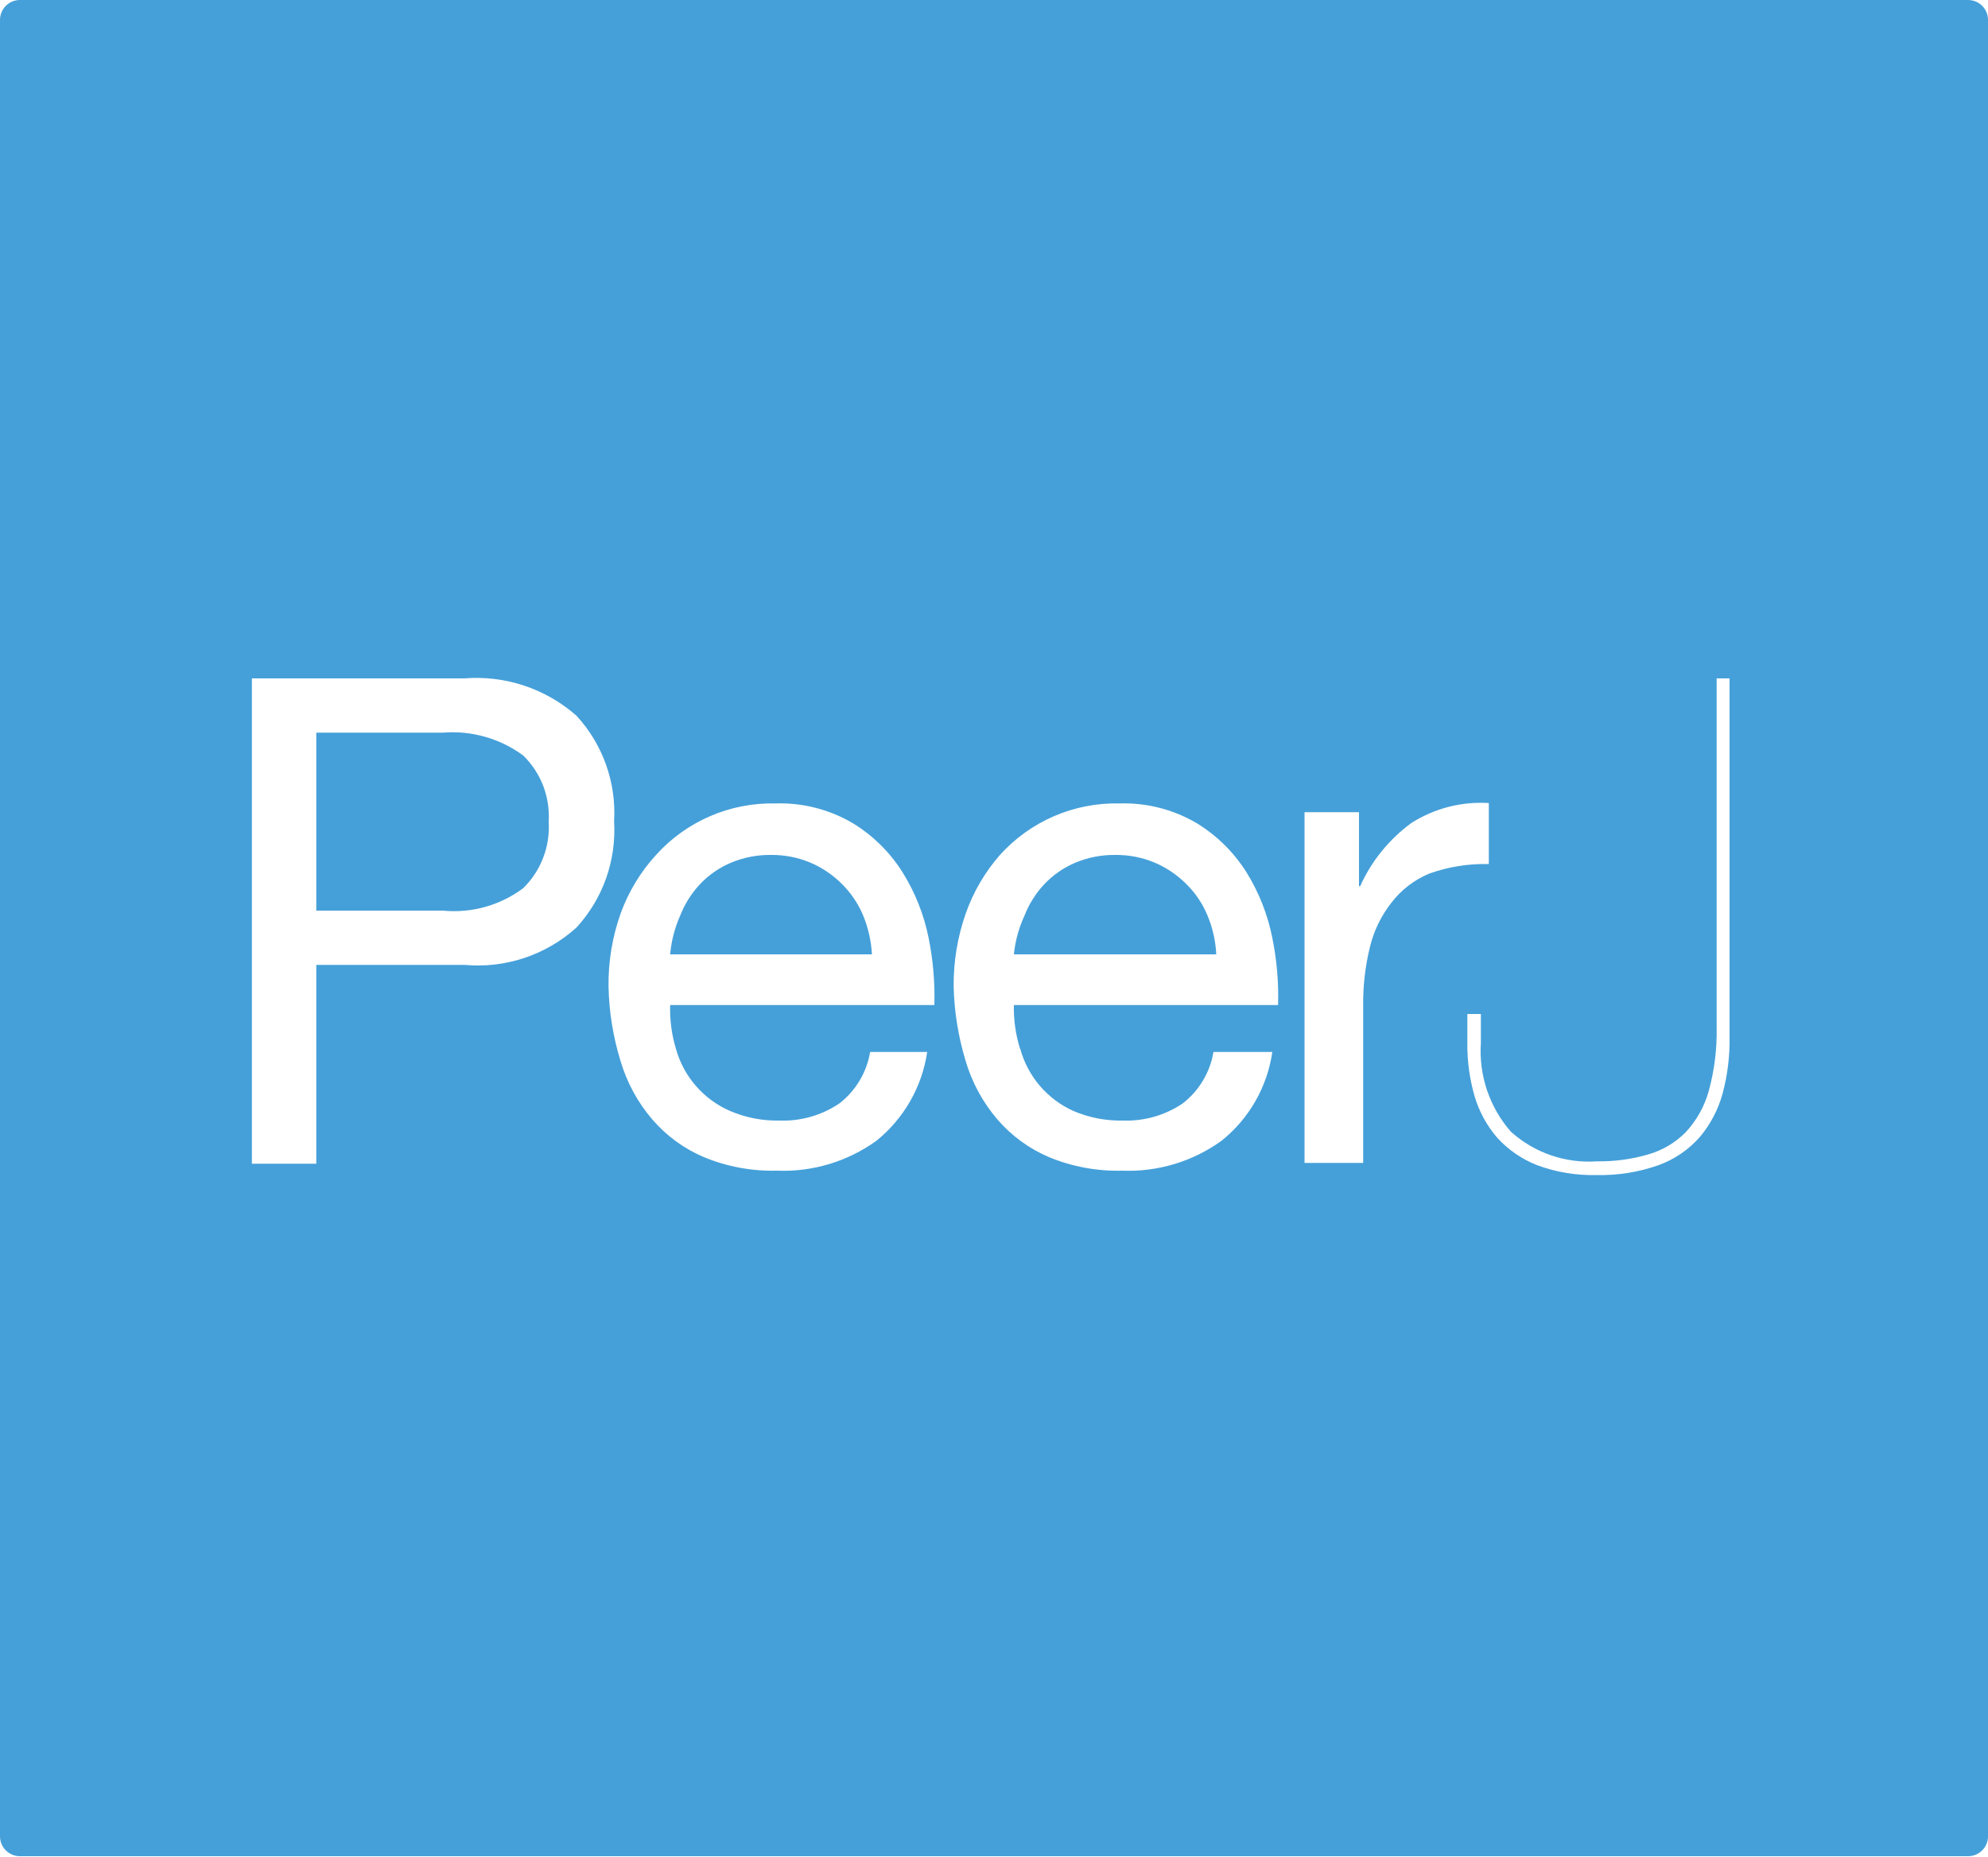
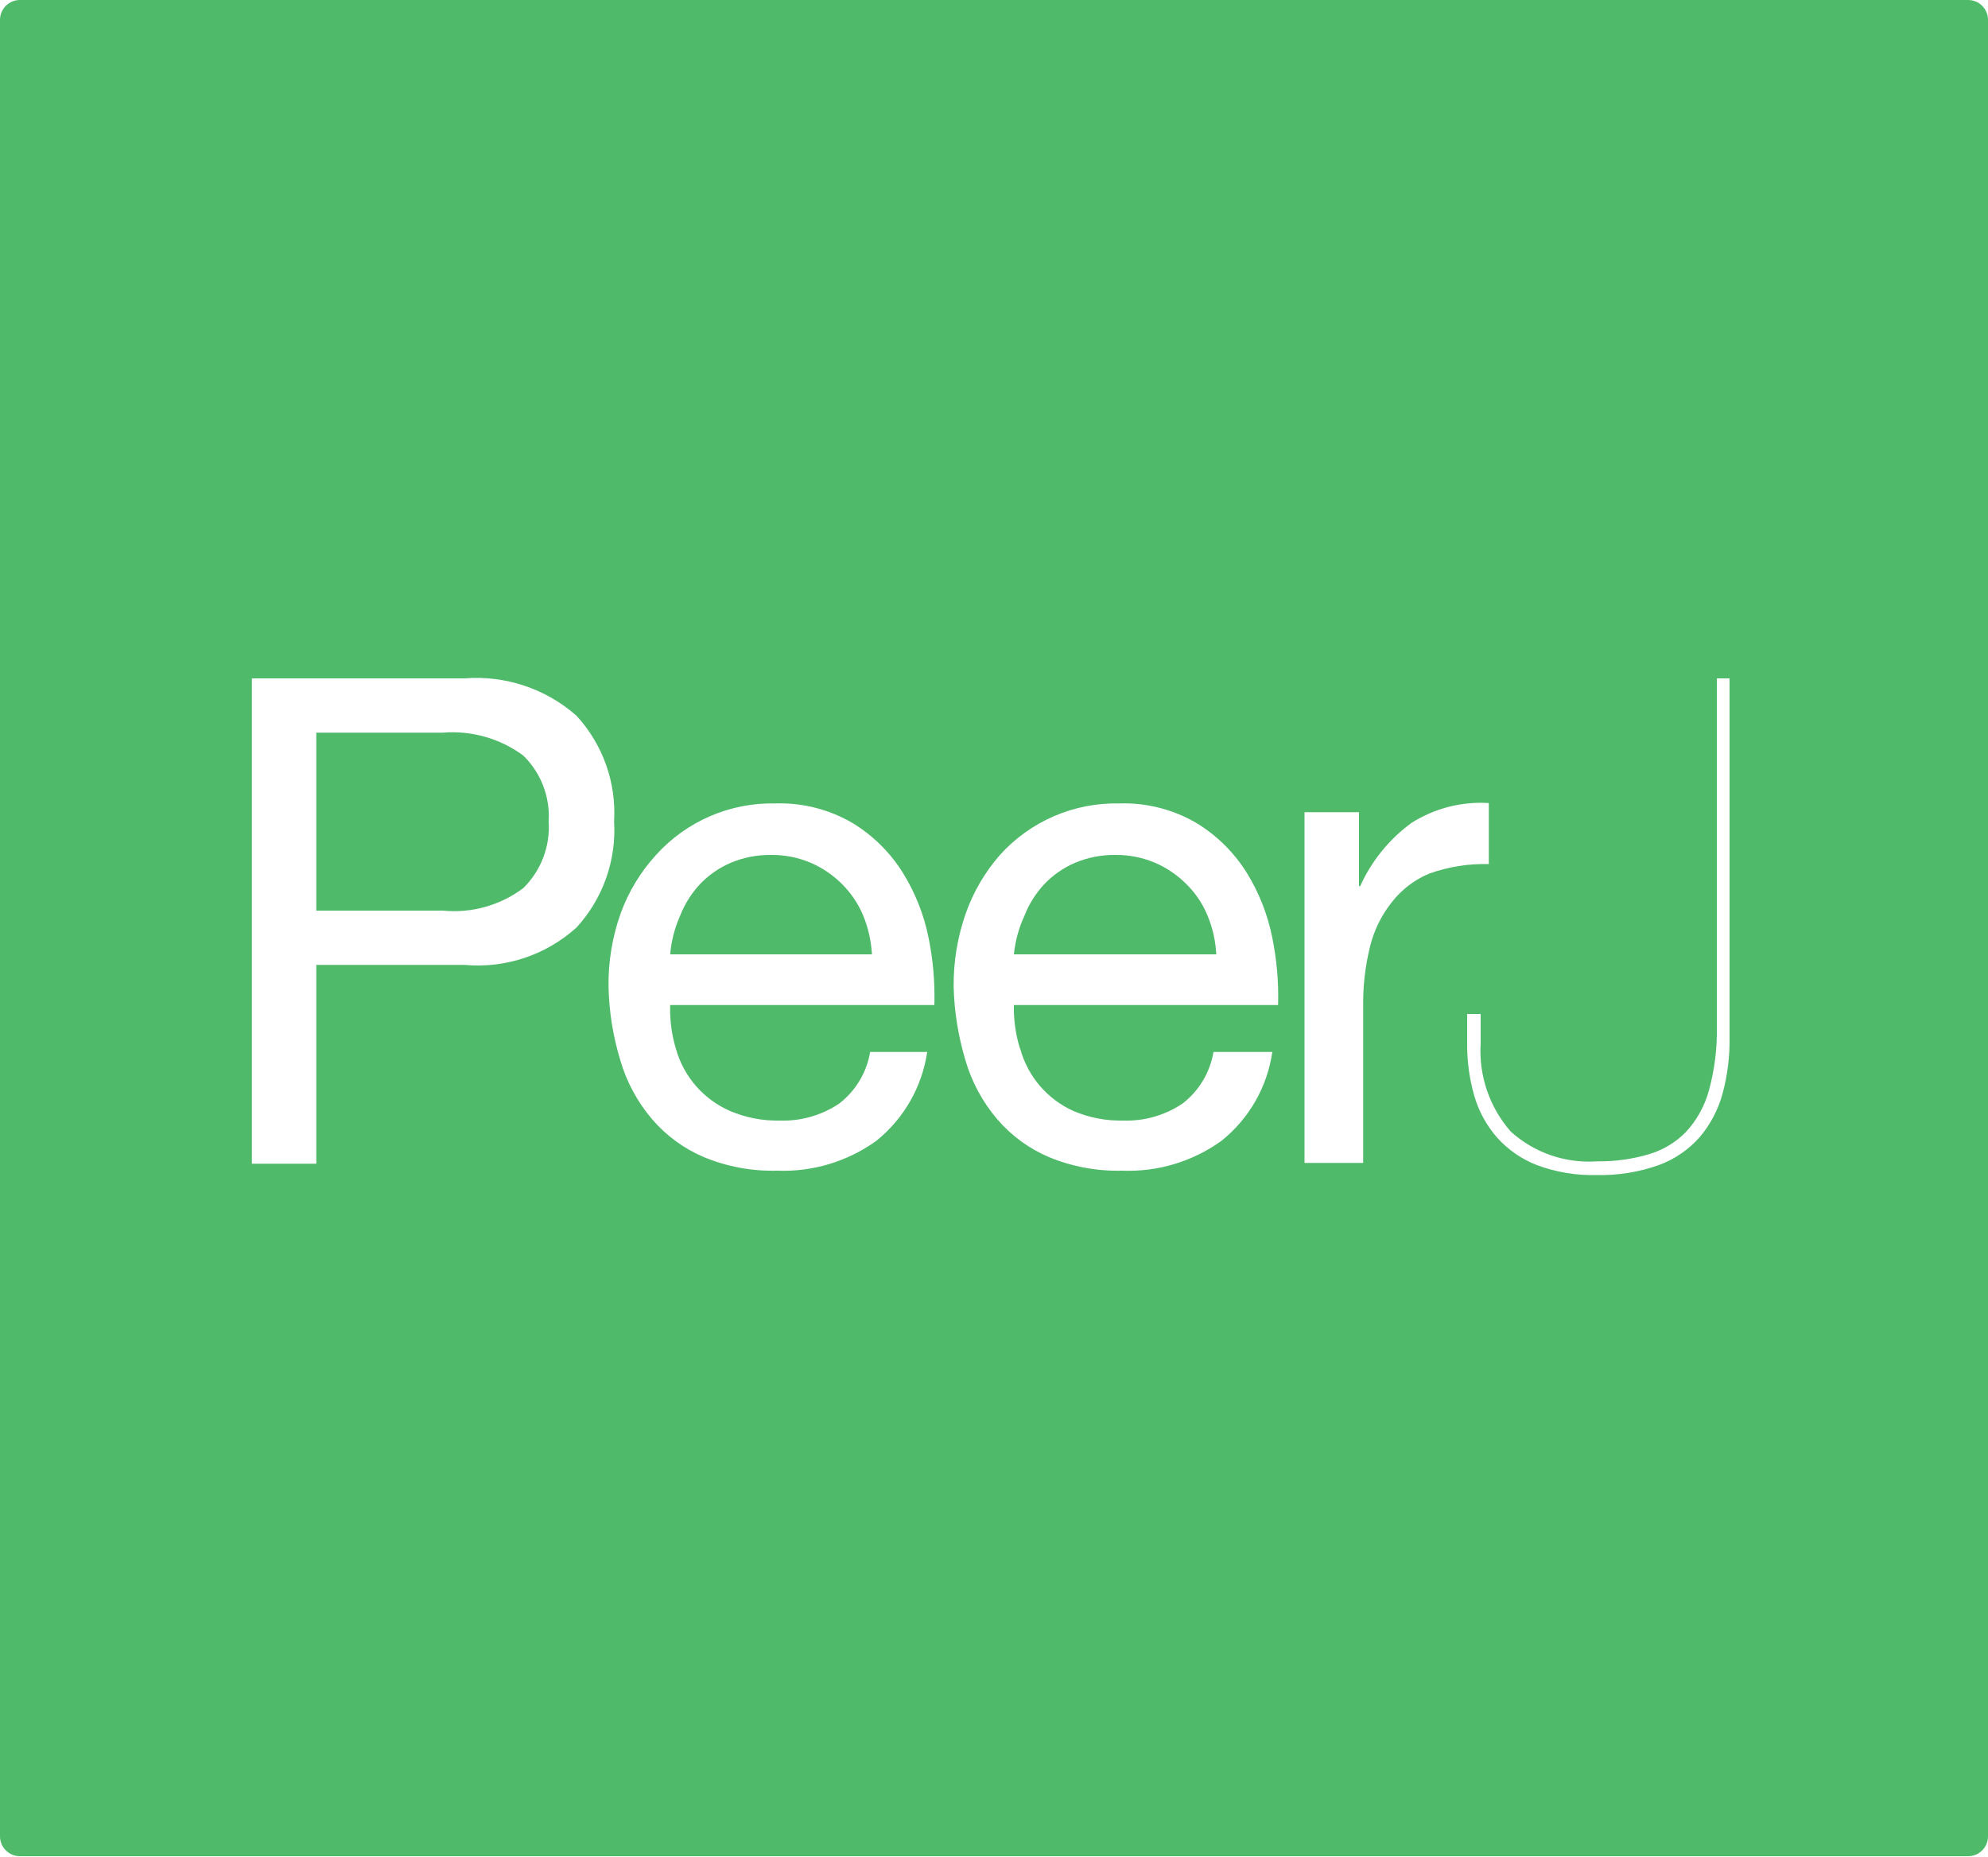
<svg xmlns="http://www.w3.org/2000/svg" id="Layer_1" data-name="Layer 1" width="100" height="93.36" viewBox="0 0 100 93.36">
  <g>
-     <path d="M42.34,44.45a5.05,5.05,0,0,0-1.57-1.06,5,5,0,0,0-2-.39,5.07,5.07,0,0,0-2,.39,4.64,4.64,0,0,0-1.56,1.08,5,5,0,0,0-1,1.59A6.12,6.12,0,0,0,33.71,48H43.86a6,6,0,0,0-.46-2A4.92,4.92,0,0,0,42.34,44.45Z" style="fill: #45a0d9" />
-     <path d="M59.66,44.45a5.05,5.05,0,0,0-1.57-1.06,5,5,0,0,0-2-.39,5.07,5.07,0,0,0-2,.39,4.64,4.64,0,0,0-1.56,1.08,5,5,0,0,0-1,1.59A6.12,6.12,0,0,0,51,48H61.18a5.8,5.8,0,0,0-.46-2A4.77,4.77,0,0,0,59.66,44.45Z" style="fill: #45a0d9" />
-     <path d="M22.27,36.85H15.91V45.8h6.36a5.8,5.8,0,0,0,4.05-1.13,4.3,4.3,0,0,0,1.28-3.35A4.27,4.27,0,0,0,26.32,38,6,6,0,0,0,22.27,36.85Z" style="fill: #45a0d9" />
-     <path d="M99,0H1A1,1,0,0,0,0,1V92.36a1,1,0,0,0,1,1H99a1,1,0,0,0,1-1V1A1,1,0,0,0,99,0ZM23.36,48.53H15.91v10H12.67V34.12H23.36A7.61,7.61,0,0,1,29,36a7.21,7.21,0,0,1,1.89,5.31A7.24,7.24,0,0,1,29,46.65,7.4,7.4,0,0,1,23.36,48.53ZM34,52.75a4.82,4.82,0,0,0,2.73,3.13,6,6,0,0,0,2.49.48,5.05,5.05,0,0,0,3-.86,4.14,4.14,0,0,0,1.55-2.59h2.87a7.06,7.06,0,0,1-2.56,4.47,8,8,0,0,1-5,1.5,9,9,0,0,1-3.67-.68,7.07,7.07,0,0,1-2.61-1.91,8,8,0,0,1-1.59-2.94,13.66,13.66,0,0,1-.6-3.72,10.58,10.58,0,0,1,.61-3.69A8.82,8.82,0,0,1,33,43a7.85,7.85,0,0,1,6-2.59,7.22,7.22,0,0,1,3.91,1,7.7,7.7,0,0,1,2.5,2.48,9.88,9.88,0,0,1,1.3,3.28,14.81,14.81,0,0,1,.29,3.38H33.71A6.92,6.92,0,0,0,34,52.75Zm17.32,0A4.82,4.82,0,0,0,54,55.88a6,6,0,0,0,2.49.48,5.05,5.05,0,0,0,3-.86,4.14,4.14,0,0,0,1.55-2.59H64a7,7,0,0,1-2.56,4.47,8,8,0,0,1-5,1.5,9,9,0,0,1-3.67-.68,7.07,7.07,0,0,1-2.61-1.91,8,8,0,0,1-1.59-2.94,14.06,14.06,0,0,1-.6-3.72,10.82,10.82,0,0,1,.61-3.69A9,9,0,0,1,50.3,43a7.85,7.85,0,0,1,6-2.59,7.22,7.22,0,0,1,3.91,1,7.7,7.7,0,0,1,2.5,2.48A9.88,9.88,0,0,1,64,47.17a14.81,14.81,0,0,1,.29,3.38H51A6.92,6.92,0,0,0,51.31,52.75ZM70,45.39a5.79,5.79,0,0,0-1.09,2.24,11.9,11.9,0,0,0-.34,3v7.86H65.62V40.85h2.74v3.72h.06A8,8,0,0,1,71,41.39a6.5,6.5,0,0,1,3.89-1v3.07a8.18,8.18,0,0,0-3,.48A4.64,4.64,0,0,0,70,45.39ZM87,52.15A10.29,10.29,0,0,1,86.65,55a5.75,5.75,0,0,1-1.14,2.18,5.07,5.07,0,0,1-2.07,1.42,8.74,8.74,0,0,1-3.13.5,8,8,0,0,1-3-.5,5.34,5.34,0,0,1-2-1.38,5.64,5.64,0,0,1-1.14-2.1,9.33,9.33,0,0,1-.36-2.65V51h.68v1.47A6.15,6.15,0,0,0,76,56.92a5.86,5.86,0,0,0,4.34,1.49,8.7,8.7,0,0,0,2.58-.35,4.32,4.32,0,0,0,1.88-1.12,5,5,0,0,0,1.16-2.09,11.26,11.26,0,0,0,.39-3.21V34.12H87Z" style="fill: #45a0d9" />
+     <path d="M42.34,44.45a5.05,5.05,0,0,0-1.57-1.06,5,5,0,0,0-2-.39,5.07,5.07,0,0,0-2,.39,4.64,4.64,0,0,0-1.56,1.08,5,5,0,0,0-1,1.59A6.12,6.12,0,0,0,33.71,48H43.86a6,6,0,0,0-.46-2A4.92,4.92,0,0,0,42.34,44.45Z" style="fill: #4fba6a" />
+     <path d="M59.66,44.45a5.05,5.05,0,0,0-1.57-1.06,5,5,0,0,0-2-.39,5.07,5.07,0,0,0-2,.39,4.64,4.64,0,0,0-1.56,1.08,5,5,0,0,0-1,1.59A6.12,6.12,0,0,0,51,48H61.18a5.8,5.8,0,0,0-.46-2A4.77,4.77,0,0,0,59.66,44.45Z" style="fill: #4fba6a" />
+     <path d="M22.27,36.85H15.91V45.8h6.36a5.8,5.8,0,0,0,4.05-1.13,4.3,4.3,0,0,0,1.28-3.35A4.27,4.27,0,0,0,26.32,38,6,6,0,0,0,22.27,36.85Z" style="fill: #4fba6a" />
+     <path d="M99,0H1A1,1,0,0,0,0,1V92.36a1,1,0,0,0,1,1H99a1,1,0,0,0,1-1V1A1,1,0,0,0,99,0ZM23.36,48.53H15.91v10H12.67V34.12H23.36A7.61,7.61,0,0,1,29,36a7.21,7.21,0,0,1,1.89,5.31A7.24,7.24,0,0,1,29,46.65,7.4,7.4,0,0,1,23.36,48.53ZM34,52.75a4.82,4.82,0,0,0,2.73,3.13,6,6,0,0,0,2.49.48,5.05,5.05,0,0,0,3-.86,4.14,4.14,0,0,0,1.55-2.59h2.87a7.06,7.06,0,0,1-2.56,4.47,8,8,0,0,1-5,1.5,9,9,0,0,1-3.67-.68,7.07,7.07,0,0,1-2.61-1.91,8,8,0,0,1-1.59-2.94,13.66,13.66,0,0,1-.6-3.72,10.58,10.58,0,0,1,.61-3.69A8.82,8.82,0,0,1,33,43a7.85,7.85,0,0,1,6-2.59,7.22,7.22,0,0,1,3.91,1,7.7,7.7,0,0,1,2.5,2.48,9.88,9.88,0,0,1,1.3,3.28,14.81,14.81,0,0,1,.29,3.38H33.71A6.92,6.92,0,0,0,34,52.75Zm17.32,0A4.82,4.82,0,0,0,54,55.88a6,6,0,0,0,2.49.48,5.05,5.05,0,0,0,3-.86,4.14,4.14,0,0,0,1.55-2.59H64a7,7,0,0,1-2.56,4.47,8,8,0,0,1-5,1.5,9,9,0,0,1-3.67-.68,7.07,7.07,0,0,1-2.61-1.91,8,8,0,0,1-1.59-2.94,14.06,14.06,0,0,1-.6-3.72,10.82,10.82,0,0,1,.61-3.69A9,9,0,0,1,50.3,43a7.85,7.85,0,0,1,6-2.59,7.22,7.22,0,0,1,3.91,1,7.7,7.7,0,0,1,2.5,2.48A9.88,9.88,0,0,1,64,47.17a14.81,14.81,0,0,1,.29,3.38H51A6.92,6.92,0,0,0,51.31,52.75ZM70,45.39a5.79,5.79,0,0,0-1.09,2.24,11.9,11.9,0,0,0-.34,3v7.86H65.62V40.85h2.74v3.72h.06A8,8,0,0,1,71,41.39a6.5,6.5,0,0,1,3.89-1v3.07a8.18,8.18,0,0,0-3,.48A4.64,4.64,0,0,0,70,45.39ZM87,52.15A10.29,10.29,0,0,1,86.65,55a5.75,5.75,0,0,1-1.14,2.18,5.07,5.07,0,0,1-2.07,1.42,8.74,8.74,0,0,1-3.13.5,8,8,0,0,1-3-.5,5.23,5.23,0,0,1-2-1.38,5.52,5.52,0,0,1-1.15-2.1,9.33,9.33,0,0,1-.36-2.65V51h.68v1.47A6.15,6.15,0,0,0,76,56.92a5.86,5.86,0,0,0,4.34,1.49,8.7,8.7,0,0,0,2.58-.35,4.32,4.32,0,0,0,1.88-1.12,5,5,0,0,0,1.16-2.09,11.22,11.22,0,0,0,.4-3.21V34.12H87Z" style="fill: #4fba6a" />
  </g>
</svg>
